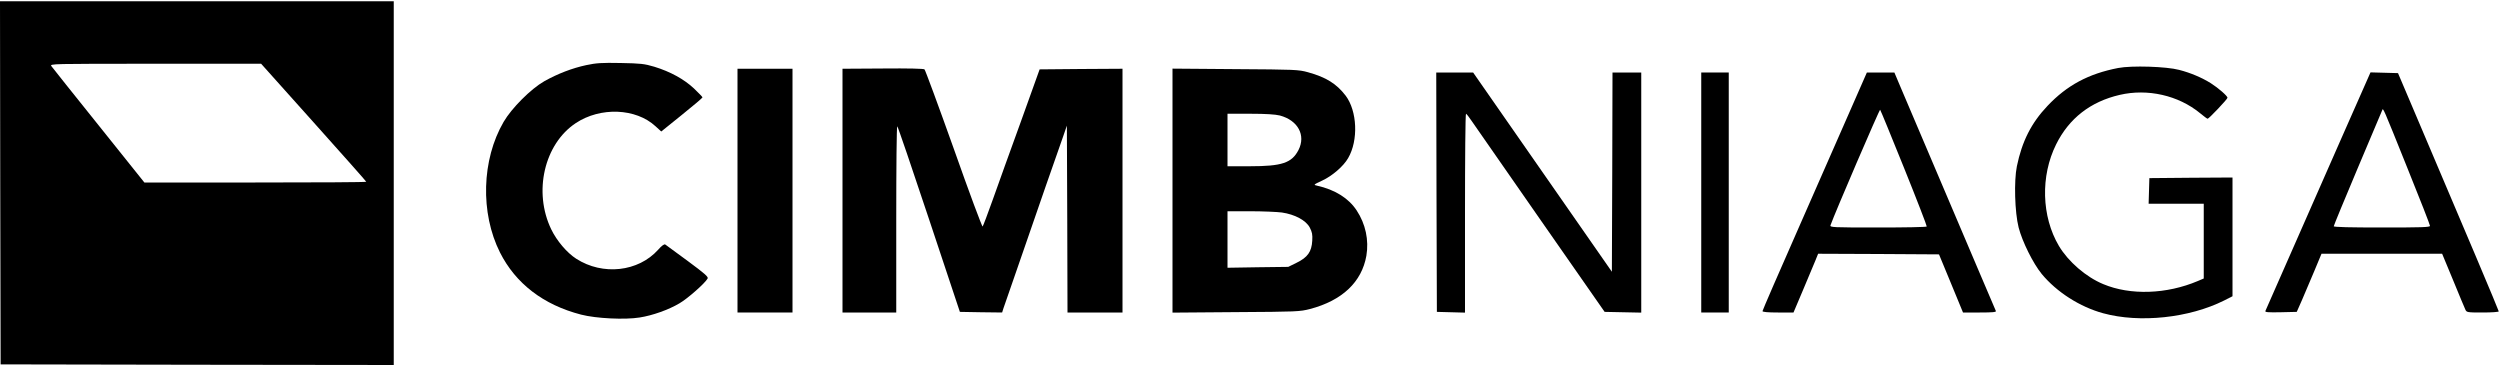
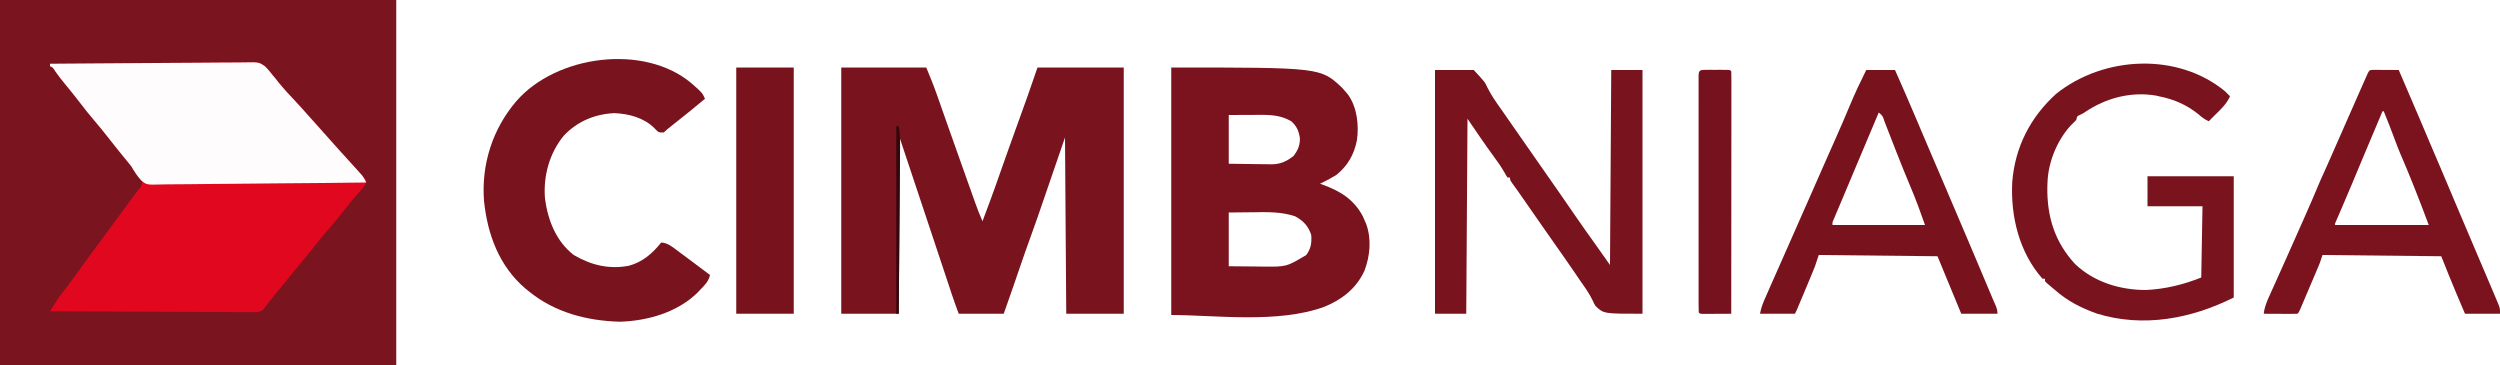
- <svg xmlns="http://www.w3.org/2000/svg" version="1.0" width="2000pt" height="292pt" viewBox="0 0 2000 292" preserveAspectRatio="xMidYMid meet">
-   <g transform="translate(0,292) scale(0.1,-0.1)" fill="#000000" stroke="none">
-     <path d="M2 1458 l3 -1453 1573 -3 1572 -2 0 1455 0 1455 -1575 0 -1575 0 2 -1452z m2507 483 c232 -259 421 -472 421 -475 0 -4 -399 -6 -887 -6 l-888 0 -365 456 c-201 250 -371 464 -379 475 -13 19 -4 19 832 19 l846 0 420 -469z" />
-     <path d="M4690 2399 c-112 -24 -227 -68 -336 -129 -107 -61 -261 -215 -325 -325 -176 -302 -188 -729 -29 -1045 125 -248 347 -419 649 -497 121 -31 349 -42 468 -23 103 16 232 62 318 113 66 38 206 162 226 199 7 13 -21 38 -159 140 -92 68 -173 127 -180 132 -8 5 -28 -9 -57 -42 -159 -177 -443 -208 -655 -72 -75 48 -156 144 -200 235 -145 300 -56 683 196 850 197 131 481 120 638 -25 l46 -42 165 133 c91 73 165 136 165 140 0 4 -31 35 -68 71 -80 75 -190 135 -317 174 -81 24 -109 27 -270 30 -152 3 -195 0 -275 -17z" />
-     <path d="M16945 2376 c-237 -46 -409 -138 -565 -303 -130 -137 -204 -284 -245 -483 -24 -117 -17 -368 14 -490 29 -113 116 -288 185 -372 120 -145 305 -263 491 -314 293 -80 688 -38 968 102 l67 34 0 475 0 475 -332 -2 -333 -3 -3 -102 -3 -103 221 0 220 0 0 -299 0 -299 -47 -20 c-250 -106 -540 -116 -757 -25 -138 57 -280 180 -355 306 -139 235 -148 559 -22 812 103 208 275 342 509 396 223 52 469 -4 642 -146 30 -25 57 -45 61 -45 10 0 159 157 159 168 0 14 -73 78 -133 116 -72 45 -161 83 -254 107 -101 27 -380 36 -488 15z" />
-     <path d="M7063 2372 l-323 -2 0 -975 0 -975 215 0 215 0 0 745 c0 410 3 745 8 745 4 0 118 -334 254 -743 l247 -742 169 -3 169 -2 10 32 c6 18 48 139 93 268 45 129 105 305 135 390 48 141 169 488 249 715 l31 90 3 -748 2 -747 220 0 220 0 0 975 0 975 -332 -2 -331 -3 -149 -415 c-83 -228 -184 -509 -225 -625 -41 -115 -78 -213 -82 -217 -4 -5 -108 274 -230 620 -123 345 -229 632 -235 637 -7 6 -129 9 -333 7z" />
-     <path d="M5900 1395 l0 -975 220 0 220 0 0 975 0 975 -220 0 -220 0 0 -975z" />
-     <path d="M9380 1395 l0 -976 508 4 c487 3 510 4 592 25 258 68 414 216 451 426 21 125 -6 254 -78 363 -64 97 -173 166 -318 198 -29 6 -27 8 42 40 80 37 171 115 208 180 83 142 73 377 -20 500 -73 95 -156 147 -301 187 -75 21 -102 22 -581 25 l-503 4 0 -976z m859 601 c145 -39 209 -158 149 -276 -54 -104 -132 -130 -390 -130 l-178 0 0 210 0 210 183 0 c125 0 199 -5 236 -14z m16 -776 c103 -15 192 -62 223 -120 19 -37 23 -56 20 -106 -5 -88 -37 -133 -125 -176 l-67 -33 -243 -3 -243 -4 0 226 0 226 183 0 c100 0 214 -5 252 -10z" />
-     <path d="M11492 1383 l3 -958 113 -3 112 -3 0 796 c0 437 3 795 8 795 4 0 26 -29 49 -63 23 -34 271 -390 551 -792 l509 -730 146 -3 147 -3 0 961 0 960 -115 0 -115 0 -2 -797 -3 -797 -555 797 -555 797 -148 0 -147 0 2 -957z" />
-     <path d="M13610 1380 l0 -960 110 0 110 0 0 960 0 960 -110 0 -110 0 0 -960z" />
-     <path d="M14813 2062 c-66 -152 -254 -579 -417 -949 -163 -369 -296 -676 -296 -682 0 -7 42 -11 124 -11 l124 0 75 177 c41 98 86 204 99 236 l23 57 484 -2 483 -3 96 -232 96 -233 134 0 c103 0 133 3 129 12 -3 7 -66 155 -140 328 -112 262 -313 734 -620 1457 l-52 123 -110 0 -110 0 -122 -278z m420 -487 c102 -253 183 -463 181 -467 -3 -5 -179 -8 -391 -8 -362 0 -385 1 -379 18 35 99 392 929 397 924 4 -4 90 -214 192 -467z" />
-     <path d="M18722 1793 c-460 -1044 -594 -1348 -599 -1361 -4 -10 22 -12 123 -10 l128 3 42 95 c22 52 67 157 99 233 l57 137 483 0 482 0 88 -212 c48 -117 92 -223 98 -235 10 -22 15 -23 139 -23 70 0 128 4 128 9 0 8 -261 626 -689 1631 l-117 275 -110 3 -110 3 -242 -548z m537 -217 c100 -247 181 -455 181 -463 0 -11 -70 -13 -385 -13 -252 0 -385 3 -385 10 0 6 86 214 191 463 105 248 194 458 197 466 7 19 1 35 201 -463z" />
-   </g>
+ <svg xmlns="http://www.w3.org/2000/svg" version="1.1" width="2000" height="292">
+   <path d="M0 0 C104.61 0 209.22 0 317 0 C317 96.36 317 192.72 317 292 C212.39 292 107.78 292 0 292 C0 195.64 0 99.28 0 0 Z " fill="#7A141F" transform="translate(0,0)" />
+   <path d="M0 0 C21.879 -0.21 43.758 -0.369 65.638 -0.466 C75.798 -0.513 85.957 -0.576 96.116 -0.679 C104.973 -0.769 113.829 -0.827 122.687 -0.847 C127.375 -0.859 132.062 -0.886 136.75 -0.952 C141.167 -1.013 145.583 -1.031 150 -1.018 C151.617 -1.02 153.234 -1.038 154.851 -1.073 C167.037 -1.321 167.037 -1.321 171.936 1.975 C174.199 4.207 176.121 6.442 178 9 C178.777 9.91 179.555 10.82 180.355 11.758 C180.96 12.539 181.565 13.32 182.188 14.125 C186.531 19.552 191.212 24.597 195.978 29.654 C199.497 33.388 202.949 37.158 206.297 41.047 C208.494 43.566 210.747 46.031 213 48.5 C216.457 52.291 219.867 56.114 223.234 59.984 C228.449 65.938 233.794 71.776 239.125 77.625 C242.674 81.523 246.177 85.454 249.625 89.441 C250.707 90.667 251.844 91.844 253 93 C252.832 97.192 249.77 99.902 247.125 102.875 C243.134 107.466 239.282 112.124 235.562 116.938 C231.291 122.443 226.837 127.757 222.276 133.024 C218.725 137.133 215.291 141.318 211.922 145.578 C208.336 150.097 204.659 154.541 201 159 C199.5 160.833 198 162.666 196.5 164.5 C187.5 175.5 187.5 175.5 185.266 178.23 C183.713 180.128 182.161 182.027 180.609 183.926 C179.831 184.878 179.052 185.831 178.25 186.812 C177.554 187.665 176.858 188.517 176.141 189.395 C175.434 190.254 174.728 191.114 174 192 C173.276 193.029 172.551 194.058 171.805 195.118 C169.683 197.642 169.152 197.966 165.745 198.738 C164.504 198.733 163.262 198.727 161.983 198.722 C161.288 198.727 160.594 198.732 159.879 198.737 C157.558 198.747 155.239 198.714 152.919 198.681 C151.253 198.679 149.587 198.68 147.921 198.684 C143.403 198.686 138.885 198.65 134.367 198.608 C129.644 198.571 124.921 198.567 120.197 198.56 C111.255 198.542 102.313 198.492 93.37 198.432 C83.189 198.365 73.008 198.332 62.826 198.302 C41.884 198.239 20.942 198.134 0 198 C1.113 196.237 2.227 194.475 3.343 192.714 C3.963 191.733 4.583 190.752 5.223 189.741 C7.278 186.572 9.464 183.645 11.812 180.688 C15.236 176.323 18.548 171.904 21.75 167.375 C27.452 159.321 33.319 151.391 39.186 143.456 C42.128 139.474 45.064 135.487 48 131.5 C51.604 126.608 55.208 121.717 58.816 116.828 C59.444 115.978 60.071 115.128 60.717 114.252 C61.909 112.636 63.102 111.02 64.295 109.404 C65.366 107.952 66.434 106.496 67.497 105.037 C68.492 103.689 69.508 102.356 70.546 101.041 C73.225 97.898 73.225 97.898 73.793 94.021 C72.915 91.784 71.878 90.305 70.34 88.461 C69.798 87.803 69.255 87.146 68.697 86.468 C68.116 85.777 67.536 85.087 66.938 84.375 C65.741 82.927 64.544 81.479 63.348 80.031 C62.768 79.334 62.188 78.636 61.59 77.918 C59.66 75.59 57.762 73.238 55.875 70.875 C55.26 70.105 54.645 69.336 54.012 68.543 C52.486 66.614 50.968 64.679 49.457 62.738 C44.888 56.876 40.274 51.082 35.438 45.438 C31.441 40.77 27.634 35.998 23.921 31.099 C19.923 25.845 15.753 20.736 11.553 15.643 C8.996 12.527 6.542 9.395 4.238 6.086 C2.349 2.982 2.349 2.982 0 2 C0 1.34 0 0.68 0 0 Z " fill="#E1071F" transform="translate(40,51)" />
+   <path d="M0 0 C22.44 0 44.88 0 68 0 C71.012 7.228 73.934 14.333 76.504 21.703 C76.82 22.6 77.136 23.497 77.462 24.422 C78.143 26.356 78.823 28.29 79.502 30.225 C81.352 35.5 83.214 40.771 85.074 46.043 C85.466 47.156 85.859 48.268 86.263 49.415 C90.663 61.892 95.096 74.358 99.541 86.82 C100.427 89.305 101.312 91.79 102.196 94.276 C103.438 97.77 104.684 101.262 105.93 104.754 C106.298 105.79 106.666 106.827 107.045 107.895 C108.874 113.011 110.79 118.036 113 123 C114.524 118.918 116.044 114.834 117.562 110.75 C117.981 109.63 118.399 108.51 118.83 107.355 C121.685 99.671 124.429 91.953 127.125 84.211 C131.573 71.46 136.17 58.762 140.739 46.054 C149.048 23.09 149.048 23.09 157 0 C179.77 0 202.54 0 226 0 C226 65.01 226 130.02 226 197 C210.82 197 195.64 197 180 197 C179.67 150.47 179.34 103.94 179 56 C171.74 77.12 164.48 98.24 157 120 C153.7 129.24 150.4 138.48 147 148 C145.259 152.997 143.524 157.993 141.812 163 C140.989 165.4 140.164 167.8 139.34 170.199 C138.752 171.911 138.752 171.911 138.152 173.658 C135.467 181.45 132.731 189.224 130 197 C118.12 197 106.24 197 94 197 C92.078 191.873 90.226 186.798 88.504 181.609 C88.275 180.92 88.045 180.231 87.809 179.521 C87.059 177.264 86.311 175.007 85.562 172.75 C85.029 171.146 84.496 169.542 83.963 167.938 C82.856 164.609 81.75 161.28 80.645 157.951 C78.349 151.038 76.044 144.128 73.74 137.219 C72.498 133.495 71.257 129.771 70.016 126.047 C69.516 124.549 69.017 123.051 68.518 121.553 C61.345 100.035 54.173 78.518 47 57 C46.67 103.2 46.34 149.4 46 197 C30.82 197 15.64 197 0 197 C0 131.99 0 66.98 0 0 Z " fill="#79131E" transform="translate(673,54)" />
+   <path d="M0 0 C119.542 0 119.542 0 136.812 16.375 C137.902 17.559 138.966 18.767 140 20 C140.692 20.822 140.692 20.822 141.398 21.66 C148.676 31.694 150.282 46.291 148.527 58.211 C146.314 69.583 141.124 78.741 132 86 C128.431 88.217 124.777 90.162 121 92 C120.01 92.495 120.01 92.495 119 93 C119.955 93.34 120.91 93.681 121.895 94.031 C135.627 99.104 146.1 105.704 153.188 118.875 C153.815 120.24 154.419 121.615 155 123 C155.3 123.691 155.601 124.382 155.91 125.094 C160.365 137.194 159.049 150.82 154.547 162.656 C148.014 176.778 136.614 185.693 122.352 191.48 C85.014 205.046 34.701 198 0 198 C0 132.66 0 67.32 0 0 Z M46 38 C46 50.87 46 63.74 46 77 C51.693 77.092 57.384 77.172 63.078 77.22 C65.012 77.24 66.946 77.267 68.879 77.302 C71.67 77.351 74.459 77.373 77.25 77.391 C78.106 77.411 78.961 77.432 79.843 77.453 C87.147 77.456 92.088 75.265 97.812 70.812 C101.259 66.381 103.107 62.091 102.91 56.406 C102.011 50.72 100.386 46.92 96 43 C88.331 38.525 80.649 37.838 71.879 37.902 C71.218 37.903 70.556 37.904 69.875 37.905 C67.437 37.911 65 37.925 62.562 37.938 C57.097 37.958 51.631 37.979 46 38 Z M46 116 C46 130.19 46 144.38 46 159 C52.868 159.062 59.736 159.124 66.812 159.188 C68.957 159.215 71.102 159.242 73.312 159.27 C92.196 159.454 92.196 159.454 108 150 C111.8 144.852 112.43 140.342 112 134 C109.62 126.735 105.644 122.585 99 119 C87.759 115.262 76.31 115.645 64.625 115.812 C58.479 115.874 52.333 115.936 46 116 Z " fill="#7A131E" transform="translate(937,54)" />
+   <path d="M0 0 C8.438 7.431 8.438 7.431 10.664 12.25 C1.846 19.567 -6.987 26.851 -16.043 33.872 C-18.251 35.587 -20.357 37.271 -22.336 39.25 C-26.336 39.25 -26.336 39.25 -28.523 37.125 C-28.954 36.67 -29.385 36.215 -29.828 35.746 C-38.25 27.389 -50.203 24.277 -61.836 23.75 C-77.485 24.48 -91.603 30.379 -102.371 41.867 C-113.843 55.779 -118.871 74.394 -117.336 92.25 C-115.007 109.458 -108.469 126.311 -94.336 137.25 C-80.533 145.35 -66.185 148.893 -50.225 145.847 C-39.072 142.821 -31.443 136 -24.336 127.25 C-18.867 127.628 -15.251 130.896 -11.023 134.062 C-10.242 134.638 -9.46 135.213 -8.655 135.805 C-6.208 137.611 -3.771 139.429 -1.336 141.25 C-0.148 142.136 -0.148 142.136 1.065 143.039 C5.61 146.427 10.142 149.831 14.664 153.25 C13.486 158.537 10.365 161.406 6.664 165.25 C5.974 165.977 5.285 166.704 4.574 167.453 C-11.583 183.251 -35.409 189.986 -57.586 190.625 C-84.077 189.856 -109.552 183.187 -130.336 166.25 C-131.175 165.575 -132.014 164.899 -132.879 164.203 C-153.964 146.289 -163.359 120.865 -166.131 93.937 C-168.358 64.796 -159.279 36.387 -140.336 14.25 C-108.421 -22.596 -38.092 -32.18 0 0 Z " fill="#79131E" transform="translate(553.3359,66.75)" />
+   <path d="M0 0 C21.879 -0.21 43.758 -0.369 65.638 -0.466 C75.798 -0.513 85.957 -0.576 96.116 -0.679 C104.973 -0.769 113.829 -0.827 122.687 -0.847 C127.375 -0.859 132.062 -0.886 136.75 -0.952 C141.167 -1.013 145.583 -1.031 150 -1.018 C151.617 -1.02 153.234 -1.038 154.851 -1.073 C167.037 -1.321 167.037 -1.321 171.936 1.975 C174.199 4.207 176.121 6.442 178 9 C178.777 9.91 179.555 10.82 180.355 11.758 C180.96 12.539 181.565 13.32 182.188 14.125 C186.531 19.552 191.212 24.597 195.978 29.654 C199.497 33.388 202.949 37.158 206.297 41.047 C208.494 43.566 210.747 46.031 213 48.5 C216.457 52.291 219.867 56.114 223.234 59.984 C228.449 65.938 233.794 71.776 239.125 77.625 C240.751 79.416 242.376 81.207 244 83 C244.699 83.77 245.397 84.539 246.117 85.332 C246.739 86.027 247.36 86.722 248 87.438 C248.804 88.333 248.804 88.333 249.625 89.246 C251.06 91.076 251.99 92.912 253 95 C229.965 95.304 206.93 95.533 183.893 95.674 C173.196 95.741 162.5 95.832 151.804 95.981 C142.479 96.11 133.155 96.194 123.829 96.223 C118.892 96.24 113.958 96.28 109.022 96.374 C104.371 96.463 99.723 96.49 95.071 96.47 C93.368 96.474 91.666 96.5 89.965 96.55 C77.46 96.899 77.46 96.899 73.345 93.722 C69.923 90.207 67.496 86.198 65 82 C63.884 80.552 62.747 79.119 61.566 77.723 C61.069 77.115 60.571 76.507 60.058 75.88 C59.565 75.28 59.071 74.68 58.562 74.062 C54.44 69.024 50.373 63.95 46.375 58.812 C42.83 54.262 39.19 49.818 35.438 45.438 C31.441 40.77 27.634 35.998 23.921 31.099 C19.923 25.845 15.753 20.736 11.553 15.643 C8.996 12.527 6.542 9.395 4.238 6.086 C2.349 2.982 2.349 2.982 0 2 C0 1.34 0 0.68 0 0 Z " fill="#FEFCFC" transform="translate(40,51)" />
+   <path d="M0 0 C10.23 0 20.46 0 31 0 C39.857 9.554 39.857 9.554 41.973 14.109 C45.052 20.286 48.852 25.72 52.875 31.312 C54.227 33.25 55.576 35.19 56.922 37.133 C57.594 38.1 58.266 39.067 58.959 40.063 C60.32 42.021 61.68 43.979 63.041 45.937 C70.014 55.967 76.99 65.995 84 76 C93.68 89.816 103.343 103.644 112.875 117.562 C117.82 124.78 122.903 131.889 128 139 C133.94 147.415 133.94 147.415 140 156 C140.495 78.78 140.495 78.78 141 0 C149.25 0 157.5 0 166 0 C166 64.35 166 128.7 166 195 C135 195 135 195 128.5 188.875 C127.138 186.711 127.138 186.711 126.301 184.723 C123.701 179.153 120.212 174.329 116.688 169.312 C115.398 167.418 114.111 165.52 112.828 163.621 C107.544 155.84 102.134 148.148 96.725 140.455 C93.854 136.369 90.989 132.278 88.125 128.188 C87.559 127.379 86.993 126.571 86.41 125.739 C81.061 118.097 75.736 110.439 70.417 102.776 C69.783 101.864 69.149 100.952 68.496 100.012 C67.601 98.721 67.601 98.721 66.687 97.404 C65.164 95.233 63.605 93.094 62.035 90.957 C60 88 60 88 60 86 C59.34 86 58.68 86 58 86 C56.879 84.34 56.879 84.34 55.562 81.938 C52.98 77.486 50.139 73.375 47.062 69.25 C39.787 59.349 32.922 49.152 26 39 C25.67 90.48 25.34 141.96 25 195 C16.75 195 8.5 195 0 195 C0 130.65 0 66.3 0 0 Z " fill="#79131E" transform="translate(1148,56)" />
+   <path d="M0 0 C1.353 1.314 2.693 2.641 4 4 C1.463 9.997 -3.412 14.527 -8 19 C-8.928 19.928 -9.856 20.856 -10.812 21.812 C-11.534 22.534 -12.256 23.256 -13 24 C-16.281 22.538 -18.671 20.661 -21.375 18.312 C-30.757 10.724 -41.213 6.284 -53 4 C-53.764 3.817 -54.529 3.634 -55.316 3.445 C-75.228 0.141 -95.061 5.332 -111.625 16.449 C-114 18 -114 18 -116.25 19.02 C-118.354 19.94 -118.354 19.94 -119 23 C-120.667 24.667 -122.333 26.333 -124 28 C-134.64 40.076 -141.468 56.937 -142 73 C-142.04 74.142 -142.08 75.284 -142.121 76.461 C-142.537 100.194 -136.188 120.671 -119.91 138.258 C-104.623 152.776 -83.881 159.017 -63.152 158.996 C-47.714 158.233 -33.329 154.732 -19 149 C-18.67 130.19 -18.34 111.38 -18 92 C-32.52 92 -47.04 92 -62 92 C-62 84.08 -62 76.16 -62 68 C-39.23 68 -16.46 68 7 68 C7 100.01 7 132.02 7 165 C-27.072 182.036 -65.525 189.319 -102.688 177.812 C-115.048 173.354 -126.149 167.782 -136 159 C-136.786 158.344 -137.573 157.688 -138.383 157.012 C-142.516 153.534 -142.516 153.534 -144 152 C-144 151.34 -144 150.68 -144 150 C-144.66 150 -145.32 150 -146 150 C-164.601 128.998 -171.608 100.165 -170.211 72.7 C-168.024 44.766 -155.807 20.78 -135 2 C-97.111 -28.228 -38.106 -31.325 0 0 Z " fill="#79131E" transform="translate(1780,73)" />
+   <path d="M0 0 C7.59 0 15.18 0 23 0 C28.715 12.859 34.348 25.746 39.825 38.708 C41.34 42.295 42.86 45.88 44.379 49.465 C44.685 50.187 44.991 50.909 45.306 51.653 C48.229 58.547 51.173 65.431 54.125 72.312 C54.611 73.446 55.097 74.579 55.598 75.747 C57.065 79.165 58.532 82.582 60 86 C67.256 102.898 74.476 119.81 81.628 136.751 C83.509 141.204 85.393 145.655 87.277 150.106 C91.346 159.717 95.409 169.331 99.452 178.953 C99.893 180.003 99.893 180.003 100.344 181.074 C100.62 181.733 100.895 182.393 101.18 183.072 C101.734 184.375 102.302 185.672 102.883 186.963 C104.167 189.835 105 191.814 105 195 C95.43 195 85.86 195 76 195 C69.73 179.82 63.46 164.64 57 149 C25.65 148.67 -5.7 148.34 -38 148 C-38.99 150.97 -39.98 153.94 -41 157 C-42.153 159.91 -43.324 162.8 -44.539 165.684 C-44.865 166.465 -45.192 167.247 -45.528 168.052 C-46.557 170.515 -47.591 172.976 -48.625 175.438 C-49.326 177.114 -50.026 178.79 -50.727 180.467 C-55.811 192.622 -55.811 192.622 -57 195 C-66.24 195 -75.48 195 -85 195 C-84.182 190.909 -83.263 187.972 -81.621 184.215 C-81.121 183.064 -80.62 181.913 -80.105 180.727 C-79.549 179.464 -78.993 178.201 -78.438 176.938 C-77.853 175.601 -77.27 174.264 -76.686 172.927 C-71.608 161.31 -66.45 149.729 -61.29 138.148 C-55.839 125.912 -50.445 113.652 -45.068 101.383 C-40.701 91.419 -36.324 81.459 -31.918 71.512 C-31.495 70.557 -31.072 69.601 -30.637 68.617 C-28.608 64.035 -26.577 59.454 -24.544 54.875 C-20.51 45.776 -16.548 36.653 -12.728 27.462 C-8.841 18.136 -4.518 9.036 0 0 Z M10 34 C3.638 49.003 -2.7 64.017 -8.992 79.05 C-9.537 80.354 -10.083 81.657 -10.629 82.961 C-10.901 83.61 -11.172 84.259 -11.452 84.928 C-13.221 89.149 -14.998 93.365 -16.78 97.579 C-17.999 100.462 -19.216 103.345 -20.432 106.229 C-21.016 107.611 -21.601 108.993 -22.188 110.374 C-23 112.286 -23.807 114.199 -24.613 116.113 C-25.075 117.204 -25.537 118.295 -26.013 119.419 C-27.119 121.851 -27.119 121.851 -27 124 C-2.58 124 21.84 124 47 124 C43.422 113.863 39.874 103.979 35.688 94.125 C31.848 84.994 28.122 75.826 24.512 66.602 C24.128 65.623 23.745 64.644 23.349 63.636 C21.428 58.73 19.515 53.82 17.612 48.907 C16.906 47.099 16.199 45.292 15.492 43.484 C15.007 42.219 15.007 42.219 14.512 40.929 C13.163 36.726 13.163 36.726 10 34 Z " fill="#78131E" transform="translate(1493,56)" />
+   <path d="M0 0 C0.958 0.005 1.917 0.01 2.904 0.016 C4.456 0.021 4.456 0.021 6.039 0.026 C7.127 0.034 8.216 0.042 9.338 0.051 C10.976 0.058 10.976 0.058 12.648 0.065 C15.357 0.077 18.066 0.093 20.775 0.114 C38.578 41.59 38.578 41.59 45.937 59.04 C49.144 66.64 52.392 74.222 55.65 81.801 C60.124 92.212 64.526 102.651 68.894 113.107 C73.001 122.934 77.173 132.731 81.381 142.515 C86.265 153.873 91.141 165.234 95.912 176.64 C96.694 178.506 97.483 180.369 98.271 182.231 C98.735 183.346 99.199 184.461 99.677 185.61 C100.085 186.581 100.492 187.552 100.912 188.553 C101.775 191.114 101.775 191.114 101.775 195.114 C92.535 195.114 83.295 195.114 73.775 195.114 C72.125 191.236 70.475 187.359 68.775 183.364 C68.274 182.188 67.772 181.013 67.256 179.802 C62.939 169.627 58.884 159.385 54.775 149.114 C23.425 148.784 -7.925 148.454 -40.225 148.114 C-40.885 150.094 -41.545 152.074 -42.225 154.114 C-43.001 156.049 -43.799 157.976 -44.615 159.895 C-45.075 160.978 -45.535 162.062 -46.009 163.178 C-46.492 164.312 -46.976 165.446 -47.475 166.614 C-47.968 167.772 -48.461 168.931 -48.969 170.125 C-49.944 172.417 -50.92 174.709 -51.898 177 C-53.019 179.631 -54.136 182.264 -55.248 184.899 C-55.782 186.158 -56.316 187.417 -56.85 188.676 C-57.519 190.256 -57.519 190.256 -58.201 191.867 C-59.225 194.114 -59.225 194.114 -60.225 195.114 C-62.225 195.201 -64.227 195.22 -66.229 195.211 C-67.444 195.208 -68.659 195.205 -69.91 195.201 C-71.19 195.193 -72.469 195.185 -73.787 195.176 C-75.071 195.172 -76.354 195.167 -77.676 195.162 C-80.859 195.151 -84.042 195.134 -87.225 195.114 C-86.634 189.612 -84.686 185.171 -82.42 180.196 C-81.833 178.884 -81.833 178.884 -81.235 177.546 C-79.946 174.67 -78.648 171.798 -77.35 168.926 C-76.451 166.922 -75.552 164.917 -74.654 162.913 C-72.788 158.746 -70.92 154.581 -69.05 150.417 C-65.006 141.403 -61.008 132.369 -57.016 123.332 C-55.815 120.613 -54.611 117.895 -53.407 115.177 C-49.967 107.403 -46.577 99.619 -43.337 91.759 C-41.858 88.241 -40.268 84.78 -38.677 81.312 C-36.871 77.335 -35.114 73.337 -33.362 69.336 C-33.009 68.532 -32.657 67.727 -32.294 66.899 C-31.551 65.203 -30.809 63.508 -30.067 61.812 C-23.813 47.529 -17.54 33.254 -11.22 19 C-10.516 17.412 -9.813 15.823 -9.111 14.234 C-8.139 12.037 -7.165 9.841 -6.19 7.645 C-5.902 6.993 -5.614 6.34 -5.318 5.669 C-2.857 0.146 -2.857 0.146 0 0 Z M7.775 33.114 C2.345 45.912 -3.073 58.714 -8.412 71.551 C-13.465 83.696 -18.521 95.839 -23.721 107.922 C-24.138 108.891 -24.555 109.86 -24.984 110.859 C-25.799 112.749 -26.614 114.638 -27.432 116.526 C-27.797 117.372 -28.162 118.218 -28.537 119.09 C-28.863 119.844 -29.19 120.597 -29.526 121.374 C-30.287 122.956 -30.287 122.956 -30.225 124.114 C-5.475 124.114 19.275 124.114 44.775 124.114 C41.103 114.321 37.419 104.561 33.525 94.858 C32.773 92.982 32.024 91.105 31.275 89.227 C28.32 81.836 25.241 74.511 22.088 67.203 C20.54 63.559 19.132 59.895 17.775 56.176 C14.922 48.428 11.875 40.765 8.775 33.114 C8.445 33.114 8.115 33.114 7.775 33.114 Z " fill="#7A131E" transform="translate(1898.225,55.88647)" />
+   <path d="M0 0 C15.18 0 30.36 0 46 0 C46 65.01 46 130.02 46 197 C30.82 197 15.64 197 0 197 C0 131.99 0 66.98 0 0 Z " fill="#78131E" transform="translate(589,54)" />
+   <path d="M0 0 C1.075 -0.001 2.15 -0.003 3.258 -0.004 C4.39 -0 5.521 0.004 6.688 0.008 C7.819 0.004 8.951 0 10.117 -0.004 C11.192 -0.003 12.267 -0.001 13.375 0 C14.866 0.002 14.866 0.002 16.387 0.003 C18.688 0.133 18.688 0.133 19.688 1.133 C19.785 3.637 19.817 6.113 19.808 8.618 C19.809 9.411 19.809 10.204 19.81 11.021 C19.812 13.699 19.806 16.377 19.801 19.055 C19.801 20.966 19.801 22.878 19.801 24.789 C19.802 29.996 19.796 35.202 19.789 40.408 C19.783 45.843 19.782 51.278 19.781 56.712 C19.778 67.011 19.77 77.31 19.76 87.609 C19.748 99.331 19.743 111.052 19.738 122.774 C19.727 146.894 19.71 171.013 19.688 195.133 C15.542 195.162 11.396 195.18 7.25 195.195 C6.066 195.204 4.882 195.212 3.662 195.221 C2.537 195.224 1.413 195.227 0.254 195.23 C-1.309 195.238 -1.309 195.238 -2.904 195.246 C-5.312 195.133 -5.312 195.133 -6.312 194.133 C-6.412 191.644 -6.447 189.182 -6.439 186.692 C-6.441 185.904 -6.443 185.116 -6.444 184.304 C-6.448 181.642 -6.445 178.98 -6.442 176.318 C-6.443 174.418 -6.445 172.518 -6.447 170.618 C-6.452 165.443 -6.45 160.268 -6.447 155.092 C-6.444 149.689 -6.447 144.285 -6.448 138.882 C-6.45 129.806 -6.448 120.73 -6.443 111.654 C-6.437 101.145 -6.439 90.635 -6.445 80.126 C-6.449 71.121 -6.45 62.115 -6.447 53.11 C-6.446 47.723 -6.446 42.337 -6.449 36.951 C-6.452 31.888 -6.45 26.826 -6.444 21.763 C-6.443 19.899 -6.443 18.036 -6.445 16.172 C-6.448 13.639 -6.444 11.106 -6.439 8.573 C-6.442 7.826 -6.444 7.079 -6.446 6.309 C-6.423 0.186 -6.017 0.007 0 0 Z " fill="#76121D" transform="translate(1365.312,55.86719)" />
+   <path d="M0 0 C0.66 0 1.32 0 2 0 C3.318 6.952 3.091 13.868 3.022 20.922 C3.012 22.332 3.002 23.741 2.993 25.151 C2.966 28.963 2.933 32.774 2.899 36.586 C2.865 40.575 2.836 44.564 2.807 48.553 C2.751 56.1 2.69 63.647 2.627 71.194 C2.555 79.789 2.489 88.384 2.424 96.979 C2.289 114.652 2.147 132.326 2 150 C1.34 150 0.68 150 0 150 C0 100.5 0 51 0 0 Z " fill="#35070C" transform="translate(717,101)" />
</svg>
